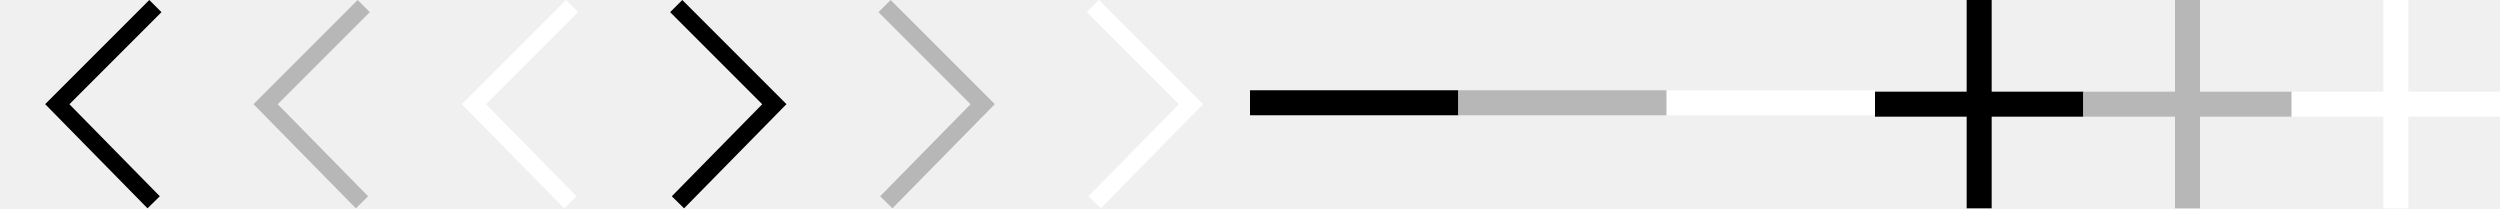
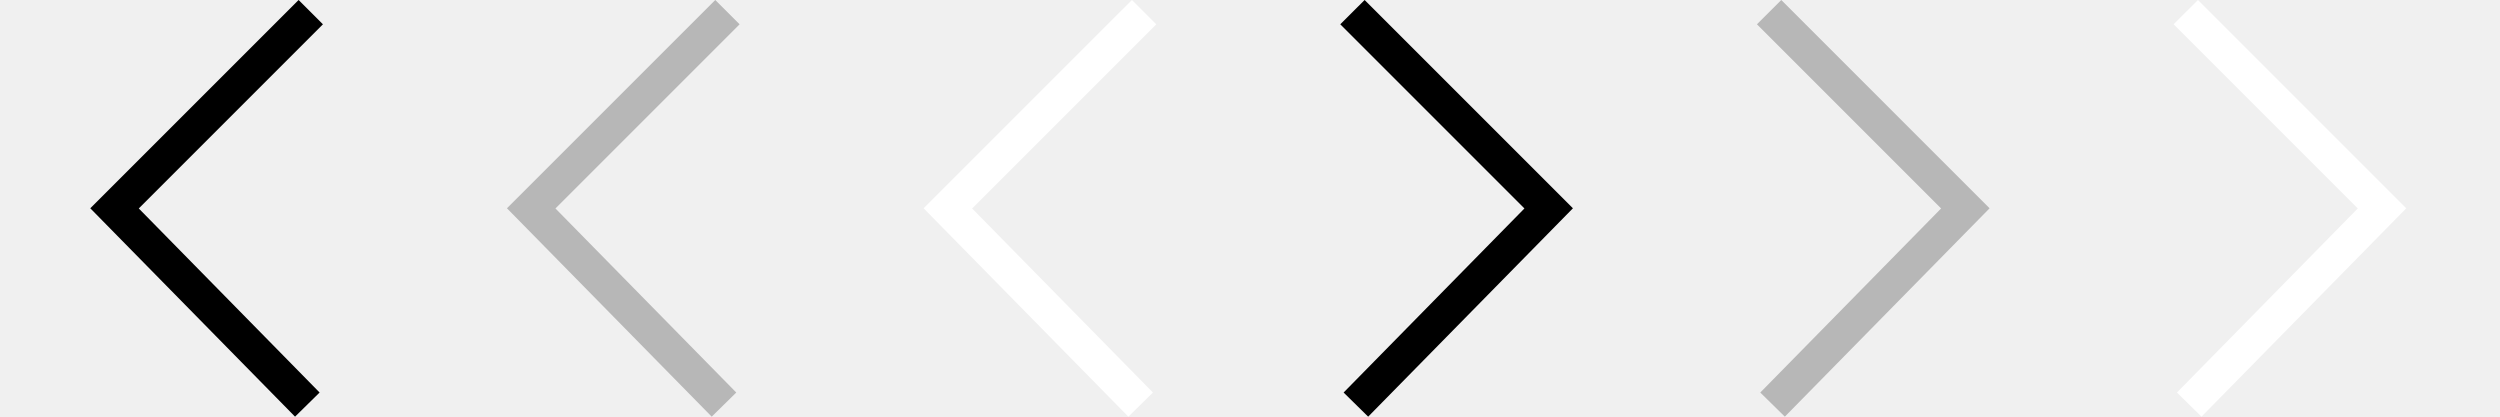
- <svg xmlns="http://www.w3.org/2000/svg" width="180" height="15" viewBox="0 0 180 15">
+ <svg xmlns="http://www.w3.org/2000/svg" width="90" height="15" viewBox="0 0 90 15">
  <svg width="15" height="15" viewBox="0 0 17 30" version="1.1" id="arrow-left-lrg-black">
    <defs />
    <g id="aStyle-Guide" stroke="none" stroke-width="1" fill="none" fill-rule="evenodd">
      <g id="aIcons" transform="translate(-187, -156)" fill="#000000">
        <g id="aArrow-left-big_Black" transform="translate(173, 149)">
          <polygon transform="translate(22.37561, 22) scale(-1, 1) translate(-22.37561, -22) " points="15.752 7 14 8.75 27.259 22.009 14.24 35.262 16.008 37 30.751 21.996" />
        </g>
      </g>
    </g>
  </svg>
  <svg width="15" height="15" viewBox="0 0 17 30" version="1.1" id="arrow-left-lrg-grey" x="15">
    <defs />
    <g id="bStyle-Guide" stroke="none" stroke-width="1" fill="none" fill-rule="evenodd">
      <g id="bIcons" transform="translate(-187, -231)" fill="#B7B7B7">
        <g id="bArrow-left-big_Grey" transform="translate(173, 224)">
          <polygon transform="translate(22.37561, 22) scale(-1, 1) translate(-22.37561, -22) " points="15.752 7 14 8.75 27.259 22.009 14.24 35.262 16.008 37 30.751 21.996" />
        </g>
      </g>
    </g>
  </svg>
  <svg width="15" height="15" viewBox="0 0 17 30" version="1.1" id="arrow-left-lrg-white" x="30">
    <defs />
    <g id="cStyle-Guide" stroke="none" stroke-width="1" fill="none" fill-rule="evenodd">
      <g id="cIcons" transform="translate(-187, -331)" fill="#FFFFFF">
        <g id="cArrow-left-big_White" transform="translate(173, 324)">
          <polygon transform="translate(22.37561, 22) scale(-1, 1) translate(-22.37561, -22) " points="15.752 7 14 8.75 27.259 22.009 14.24 35.262 16.008 37 30.751 21.996" />
        </g>
      </g>
    </g>
  </svg>
  <svg width="15" height="15" viewBox="0 0 17 30" version="1.1" id="arrow-right-lrg-black" x="45">
    <defs />
    <g id="dStyle-Guide" stroke="none" stroke-width="1" fill="none" fill-rule="evenodd">
      <g id="dIcons" transform="translate(-123, -156)" fill="#000000">
        <g id="dArrow-right-big_Black" transform="translate(109, 149)">
          <polygon id="dArrow-right-big" points="15.752 7 14 8.75 27.259 22.009 14.24 35.262 16.008 37 30.751 21.996" />
        </g>
      </g>
    </g>
  </svg>
  <svg width="15" height="15" viewBox="0 0 17 30" version="1.1" id="arrow-right-lrg-grey" x="60">
    <defs />
    <g id="eStyle-Guide" stroke="none" stroke-width="1" fill="none" fill-rule="evenodd">
      <g id="eIcons" transform="translate(-123, -231)" fill="#B7B7B7">
        <g id="eArrow-right-big_Grey" transform="translate(109, 224)">
          <polygon id="eArrow-right-big" points="15.752 7 14 8.75 27.259 22.009 14.24 35.262 16.008 37 30.751 21.996" />
        </g>
      </g>
    </g>
  </svg>
  <svg width="15" height="15" viewBox="0 0 17 30" version="1.1" id="arrow-right-lrg-white" x="75">
    <defs />
    <g id="fStyle-Guide" stroke="none" stroke-width="1" fill="none" fill-rule="evenodd">
      <g id="fIcons" transform="translate(-123, -331)" fill="#FFFFFF">
        <g id="fArrow-right-big_White" transform="translate(109, 324)">
          <polygon id="fArrow-right-big" points="15.752 7 14 8.75 27.259 22.009 14.24 35.262 16.008 37 30.751 21.996" />
        </g>
      </g>
    </g>
  </svg>
-   <svg width="15" height="15" viewBox="0 0 30 4" version="1.1" id="minus-lrg-black" x="90">
-     <defs />
-     <g id="gStyle-Guide" stroke="none" stroke-width="1" fill="none" fill-rule="evenodd">
-       <g id="gIcons" transform="translate(-546, -169)" fill="#000000">
-         <g id="gMinus_Black" transform="translate(539, 149)">
-           <rect id="gMinus" x="7" y="20" width="30" height="3.6" />
-         </g>
-       </g>
-     </g>
-   </svg>
-   <svg width="15" height="15" viewBox="0 0 30 4" version="1.1" id="minus-lrg-grey" x="105">
-     <defs />
-     <g id="hStyle-Guide" stroke="none" stroke-width="1" fill="none" fill-rule="evenodd">
-       <g id="hIcons" transform="translate(-546, -244)" fill="#B7B7B7">
-         <g id="hMinus_Grey" transform="translate(539, 224)">
-           <rect id="hMinus" x="7" y="20" width="30" height="3.6" />
-         </g>
-       </g>
-     </g>
-   </svg>
-   <svg width="15" height="15" viewBox="0 0 30 4" version="1.1" id="minus-lrg-white" x="120">
-     <defs />
-     <g id="iStyle-Guide" stroke="none" stroke-width="1" fill="none" fill-rule="evenodd">
-       <g id="iIcons" transform="translate(-546, -344)" fill="#FFFFFF">
-         <g id="iMinus_White" transform="translate(539, 324)">
-           <rect id="iMinus" x="7" y="20" width="30" height="3.6" />
-         </g>
-       </g>
-     </g>
-   </svg>
-   <svg width="15" height="15" viewBox="0 0 30 30" version="1.1" id="plus-lrg-black" x="135">
-     <defs />
-     <g id="jStyle-Guide" stroke="none" stroke-width="1" fill="none" fill-rule="evenodd">
-       <g id="jIcons" transform="translate(-485, -156)" fill="#000000">
-         <g id="jPlus-_Black" transform="translate(478, 149)">
-           <polygon id="jPlus-" points="37 20.2 23.8 20.2 23.8 7 20.2 7 20.2 20.2 7 20.2 7 23.8 20.2 23.8 20.2 37 23.8 37 23.8 23.8 37 23.8" />
-         </g>
-       </g>
-     </g>
-   </svg>
-   <svg width="15" height="15" viewBox="0 0 30 30" version="1.1" id="plus-lrg-grey" x="150">
-     <defs />
-     <g id="kStyle-Guide" stroke="none" stroke-width="1" fill="none" fill-rule="evenodd">
-       <g id="kIcons" transform="translate(-485, -231)" fill="#B7B7B7">
-         <g id="kPlus_Grey" transform="translate(478, 224)">
-           <polygon id="kPlus-" points="37 20.2 23.8 20.2 23.8 7 20.2 7 20.2 20.2 7 20.2 7 23.8 20.2 23.8 20.2 37 23.8 37 23.8 23.8 37 23.8" />
-         </g>
-       </g>
-     </g>
-   </svg>
-   <svg width="15" height="15" viewBox="0 0 30 30" version="1.1" id="plus-lrg-white" x="165">
-     <defs />
-     <g id="lStyle-Guide" stroke="none" stroke-width="1" fill="none" fill-rule="evenodd">
-       <g id="lIcons" transform="translate(-485, -331)" fill="#FFFFFF">
-         <g id="lPlus_White" transform="translate(478, 324)">
-           <polygon id="lPlus-" points="37 20.2 23.8 20.2 23.8 7 20.2 7 20.2 20.2 7 20.2 7 23.8 20.2 23.8 20.2 37 23.8 37 23.8 23.8 37 23.8" />
-         </g>
-       </g>
-     </g>
-   </svg>
</svg>
